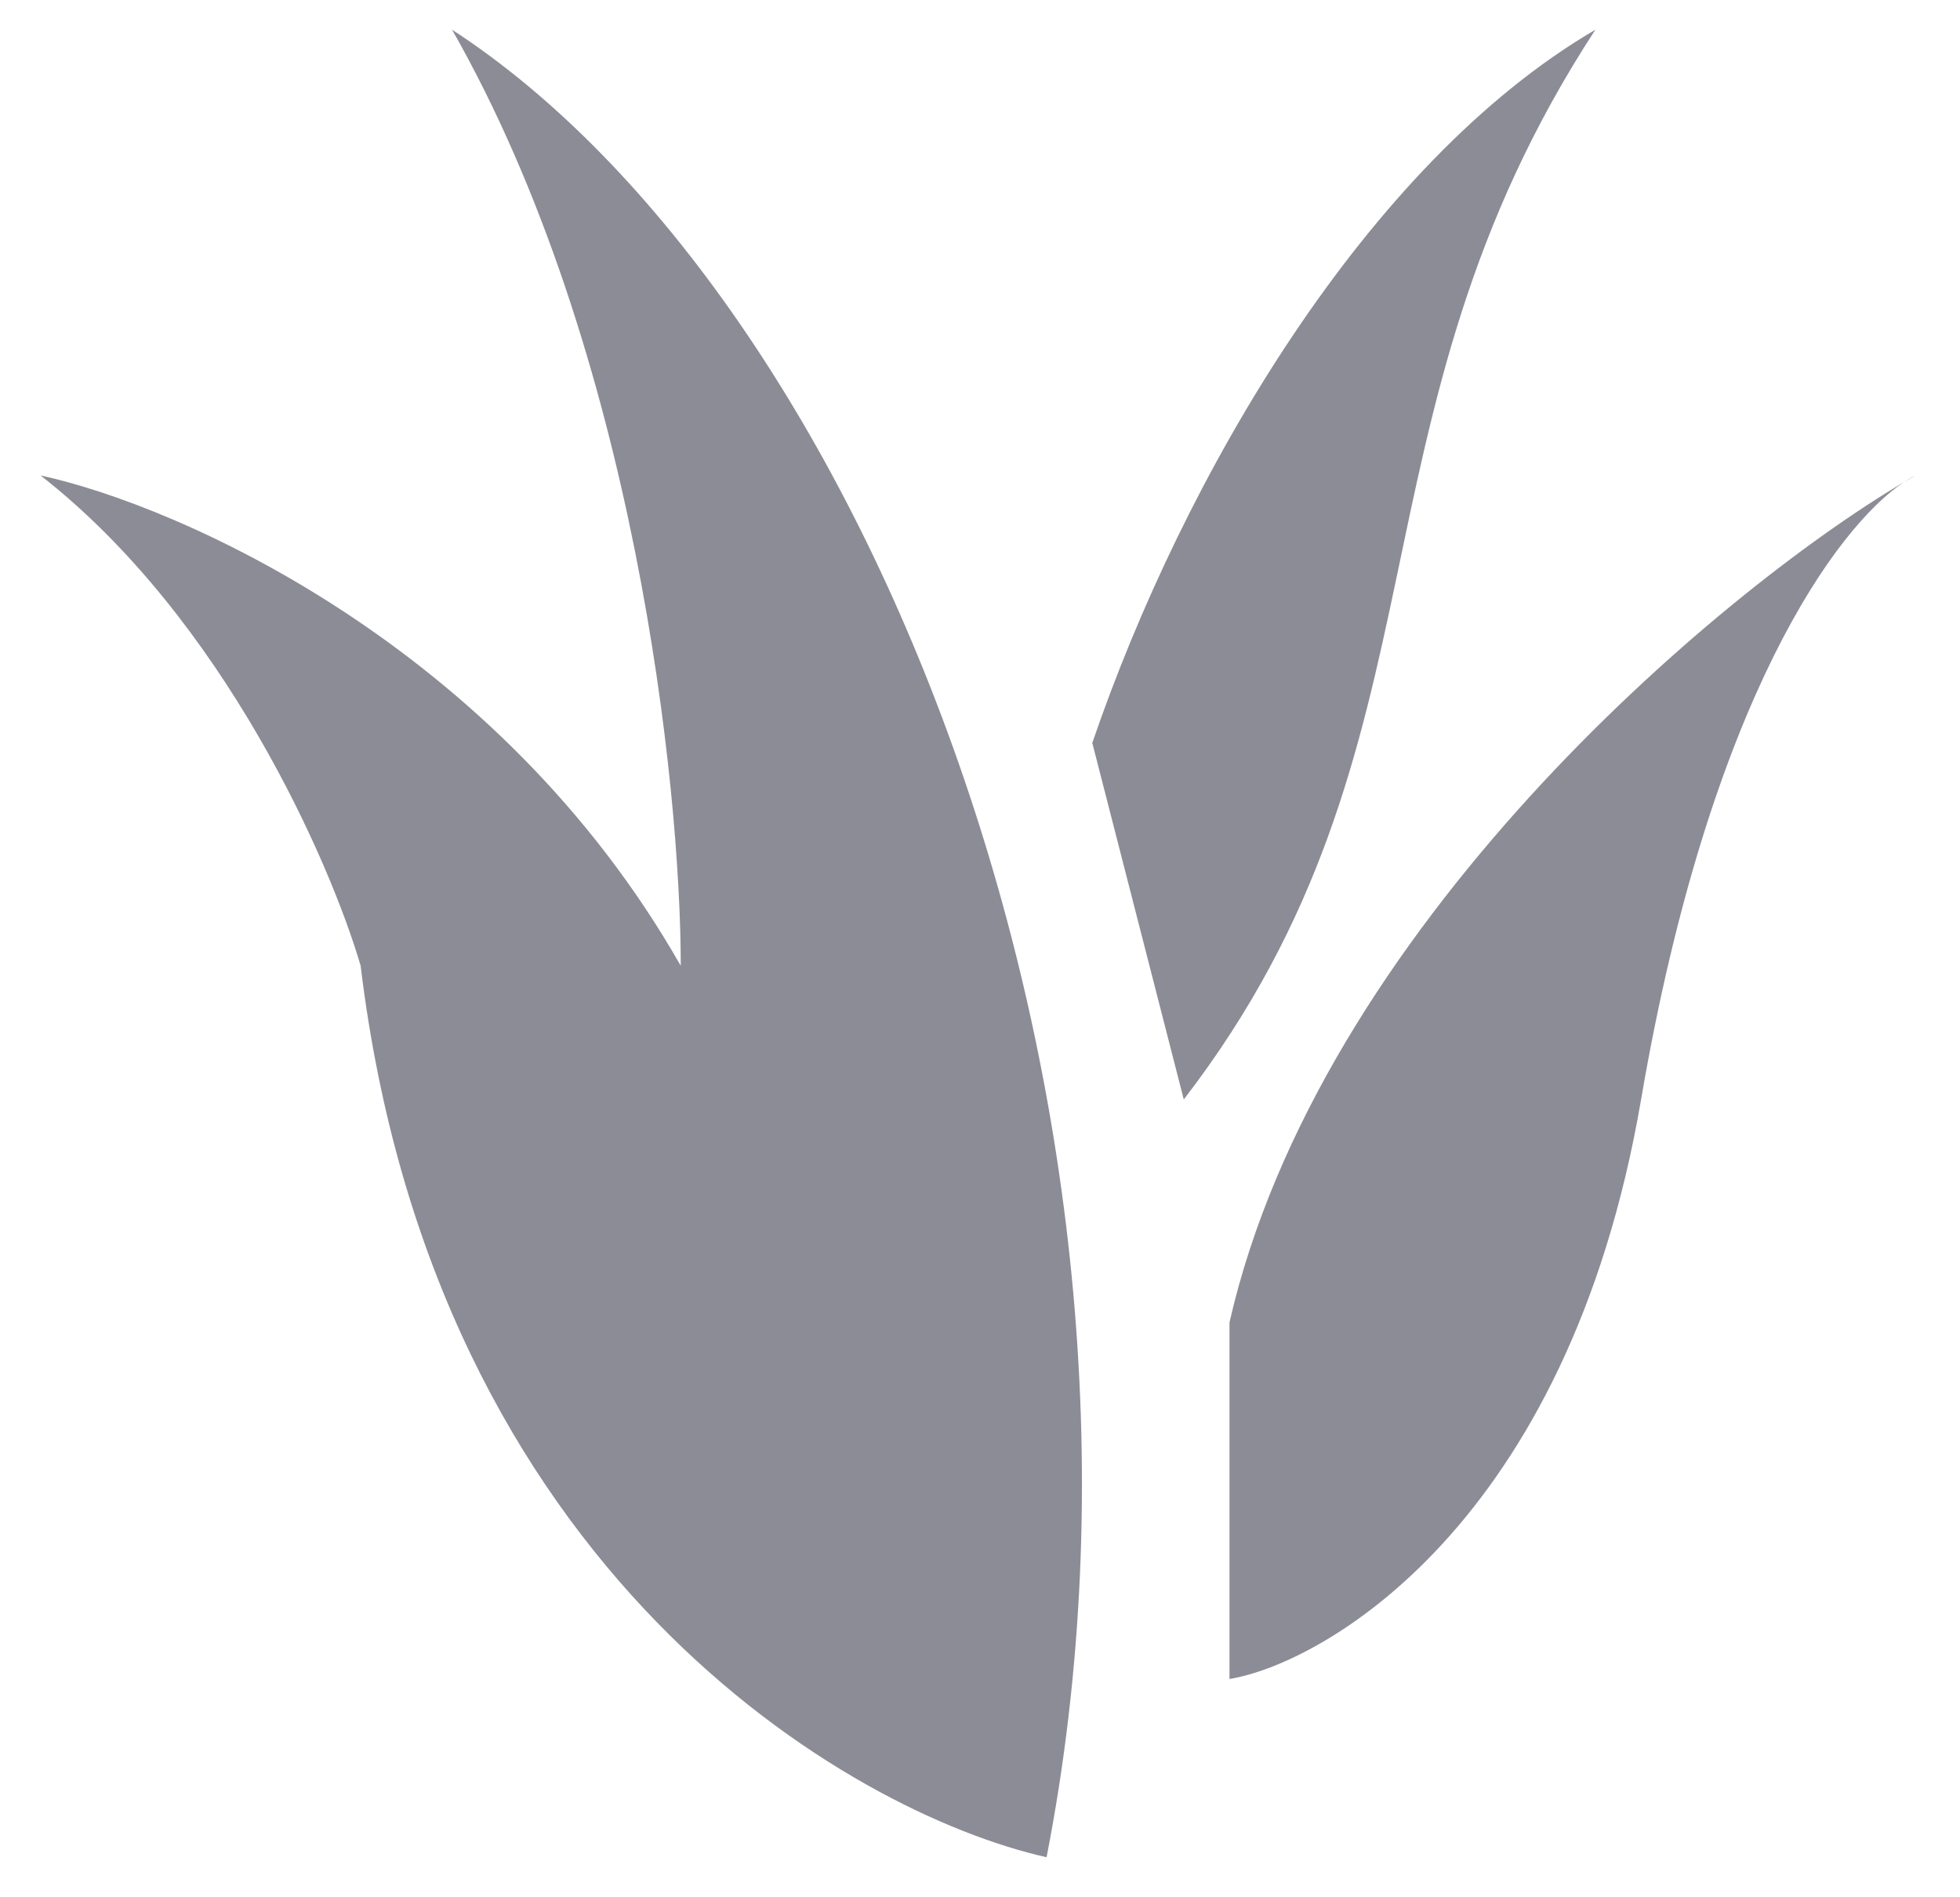
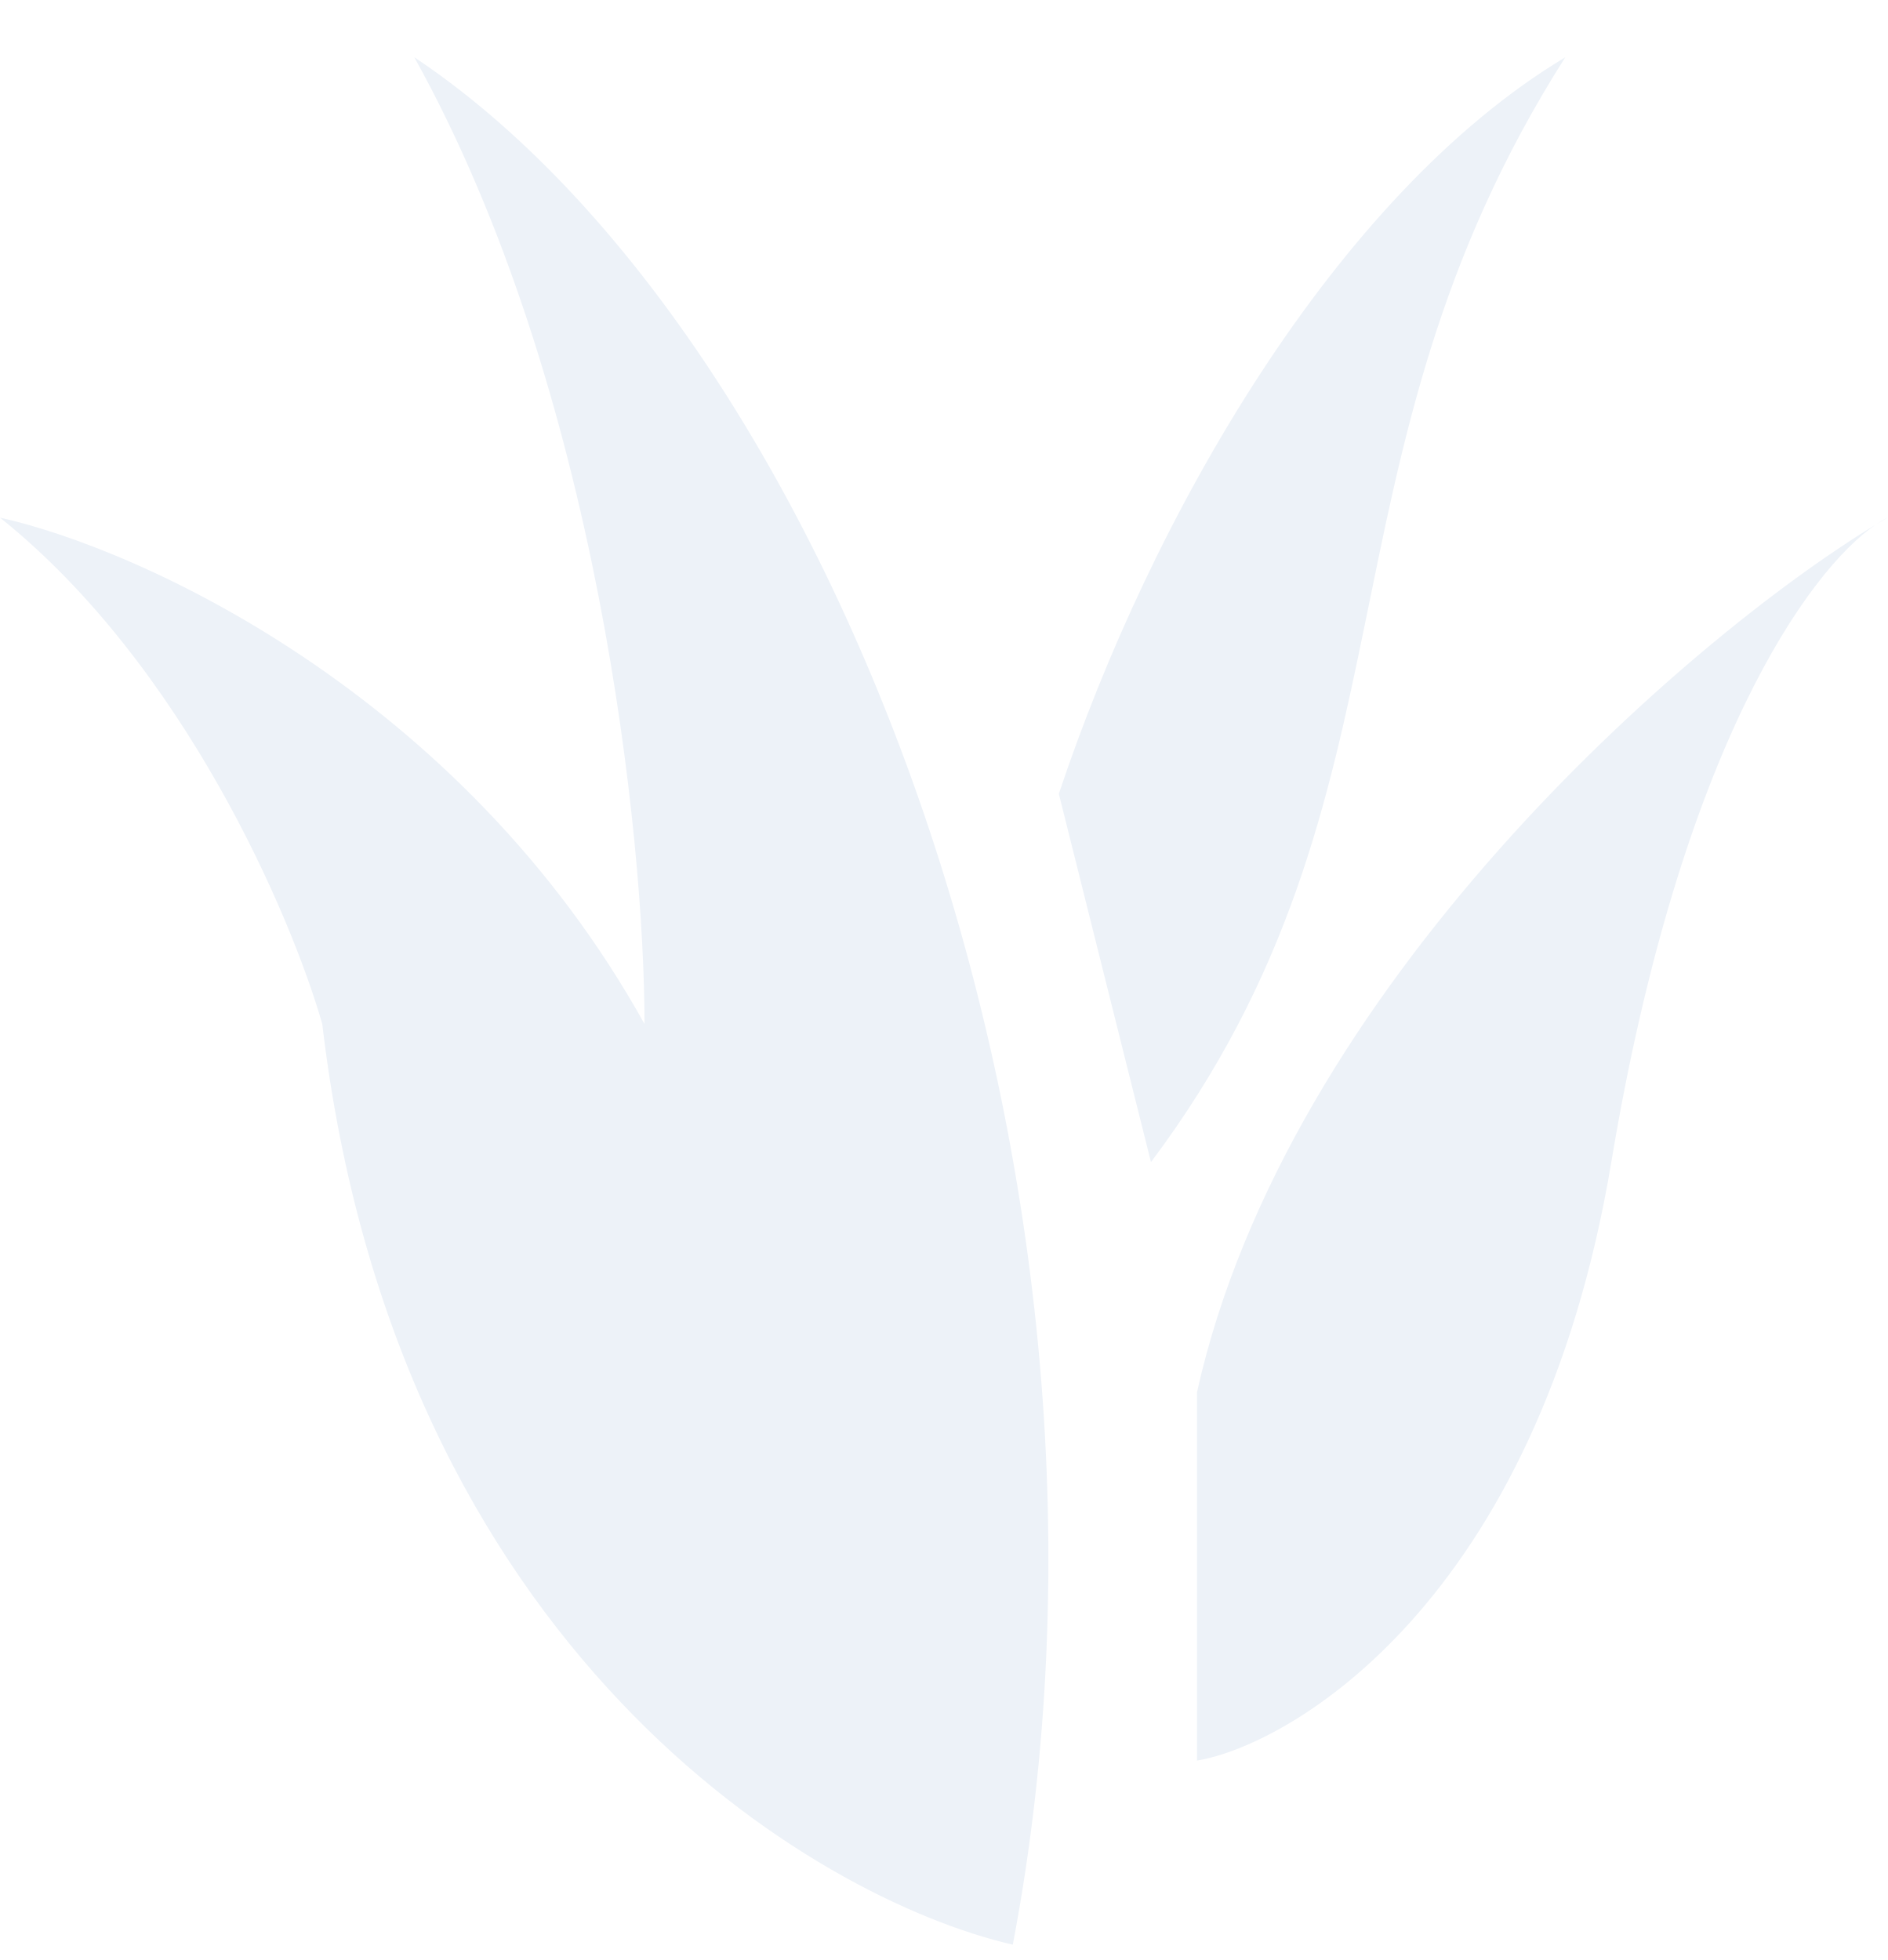
- <svg xmlns="http://www.w3.org/2000/svg" width="31" height="30" viewBox="0 0 31 30" fill="none">
-   <path d="M16.553 29.379C18.868 17.533 13.66 4.7 7.15 0.47C10.043 5.547 10.767 12.457 10.767 15.277C7.874 10.2 2.811 7.991 0.641 7.521C3.534 9.777 5.222 13.632 5.704 15.277C6.861 24.867 13.419 28.674 16.553 29.379Z" fill="#8C8C96" />
-   <path d="M18.723 17.392L17.276 11.752C18.723 7.521 21.616 2.585 25.233 0.47C21.182 6.675 23.063 11.752 18.723 17.392Z" fill="#8C8C96" />
-   <path d="M19.446 26.559V20.918C20.863 14.705 27.132 9.393 30.109 7.629C30.176 7.585 30.238 7.549 30.296 7.521C30.235 7.555 30.173 7.591 30.109 7.629C29.069 8.322 27.044 11.03 25.956 17.392C24.799 24.162 20.893 26.324 19.446 26.559Z" fill="#8C8C96" />
+ <svg xmlns="http://www.w3.org/2000/svg" width="26" height="27" viewBox="0 0 26 27" fill="none">
+   <path d="M13.951 26.789C15.98 16.135 11.415 4.594 5.707 0.789C8.244 5.355 8.878 11.57 8.878 14.106C6.341 9.54 1.902 7.553 0 7.131C2.537 9.16 4.016 12.627 4.439 14.106C5.454 22.73 11.203 26.155 13.951 26.789Z" fill="#EDF2F8" />
+   <path d="M15.854 16.009L14.585 10.935C15.854 7.131 18.39 2.692 21.561 0.789C18.01 6.37 19.659 10.935 15.854 16.009Z" fill="#EDF2F8" />
+   <path d="M16.488 24.253V19.179C17.73 13.592 23.226 8.814 25.836 7.228C25.895 7.188 25.949 7.156 26 7.131C25.947 7.162 25.892 7.194 25.836 7.228C24.924 7.851 23.149 10.286 22.195 16.009C21.18 22.096 17.756 24.041 16.488 24.253Z" fill="#EDF2F8" />
</svg>
